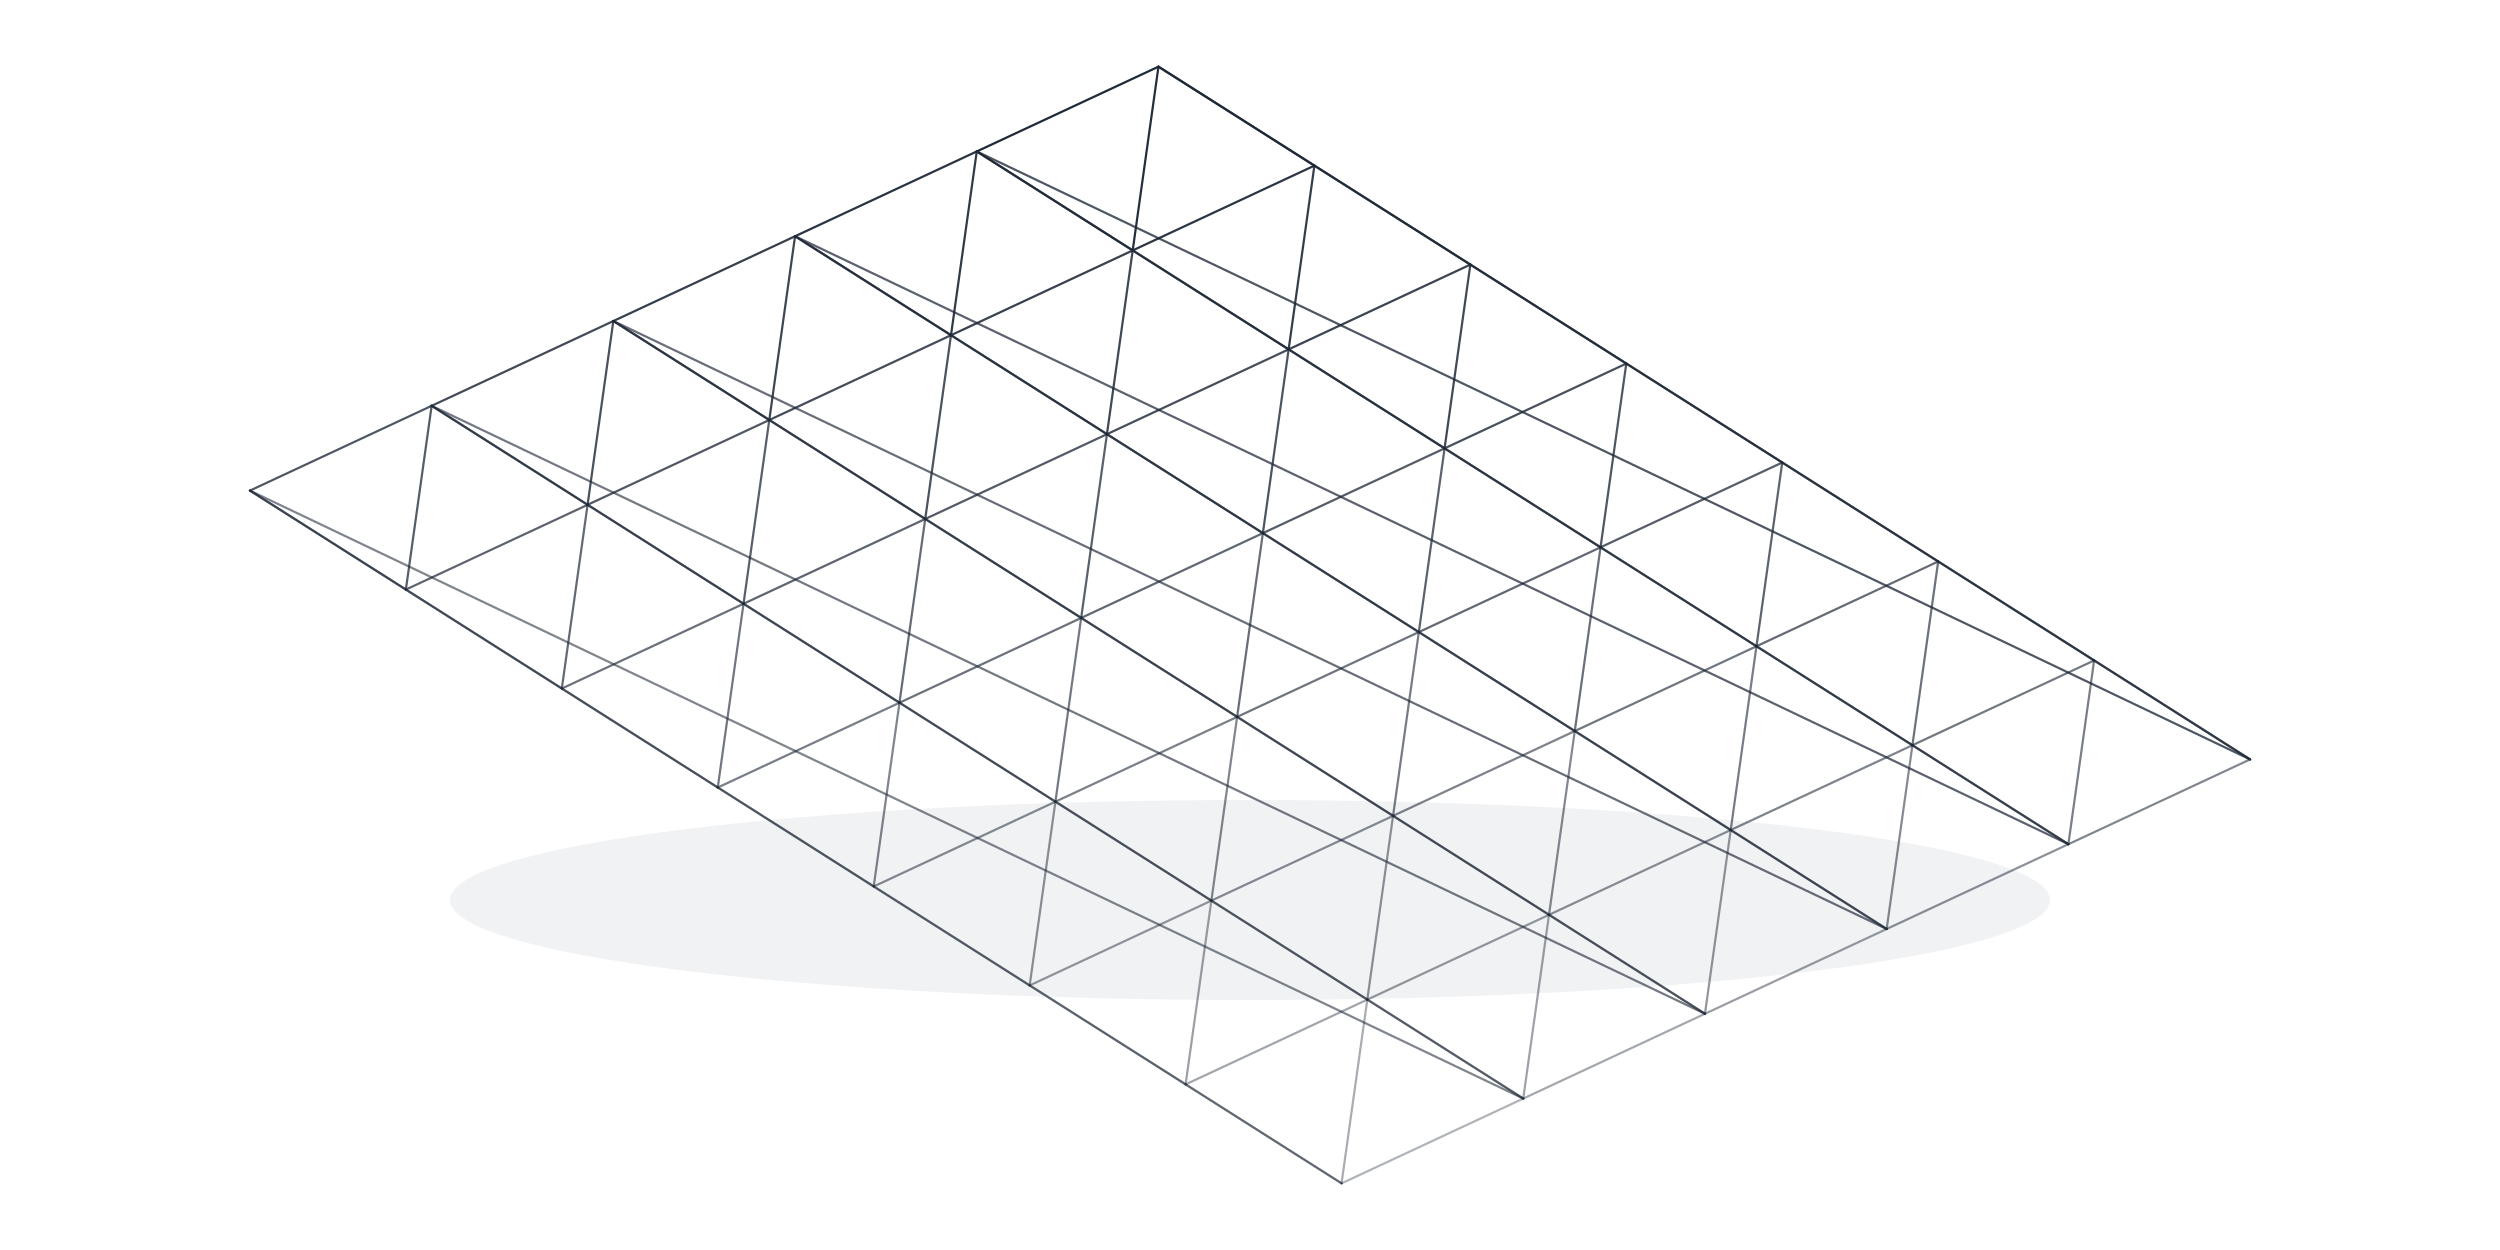
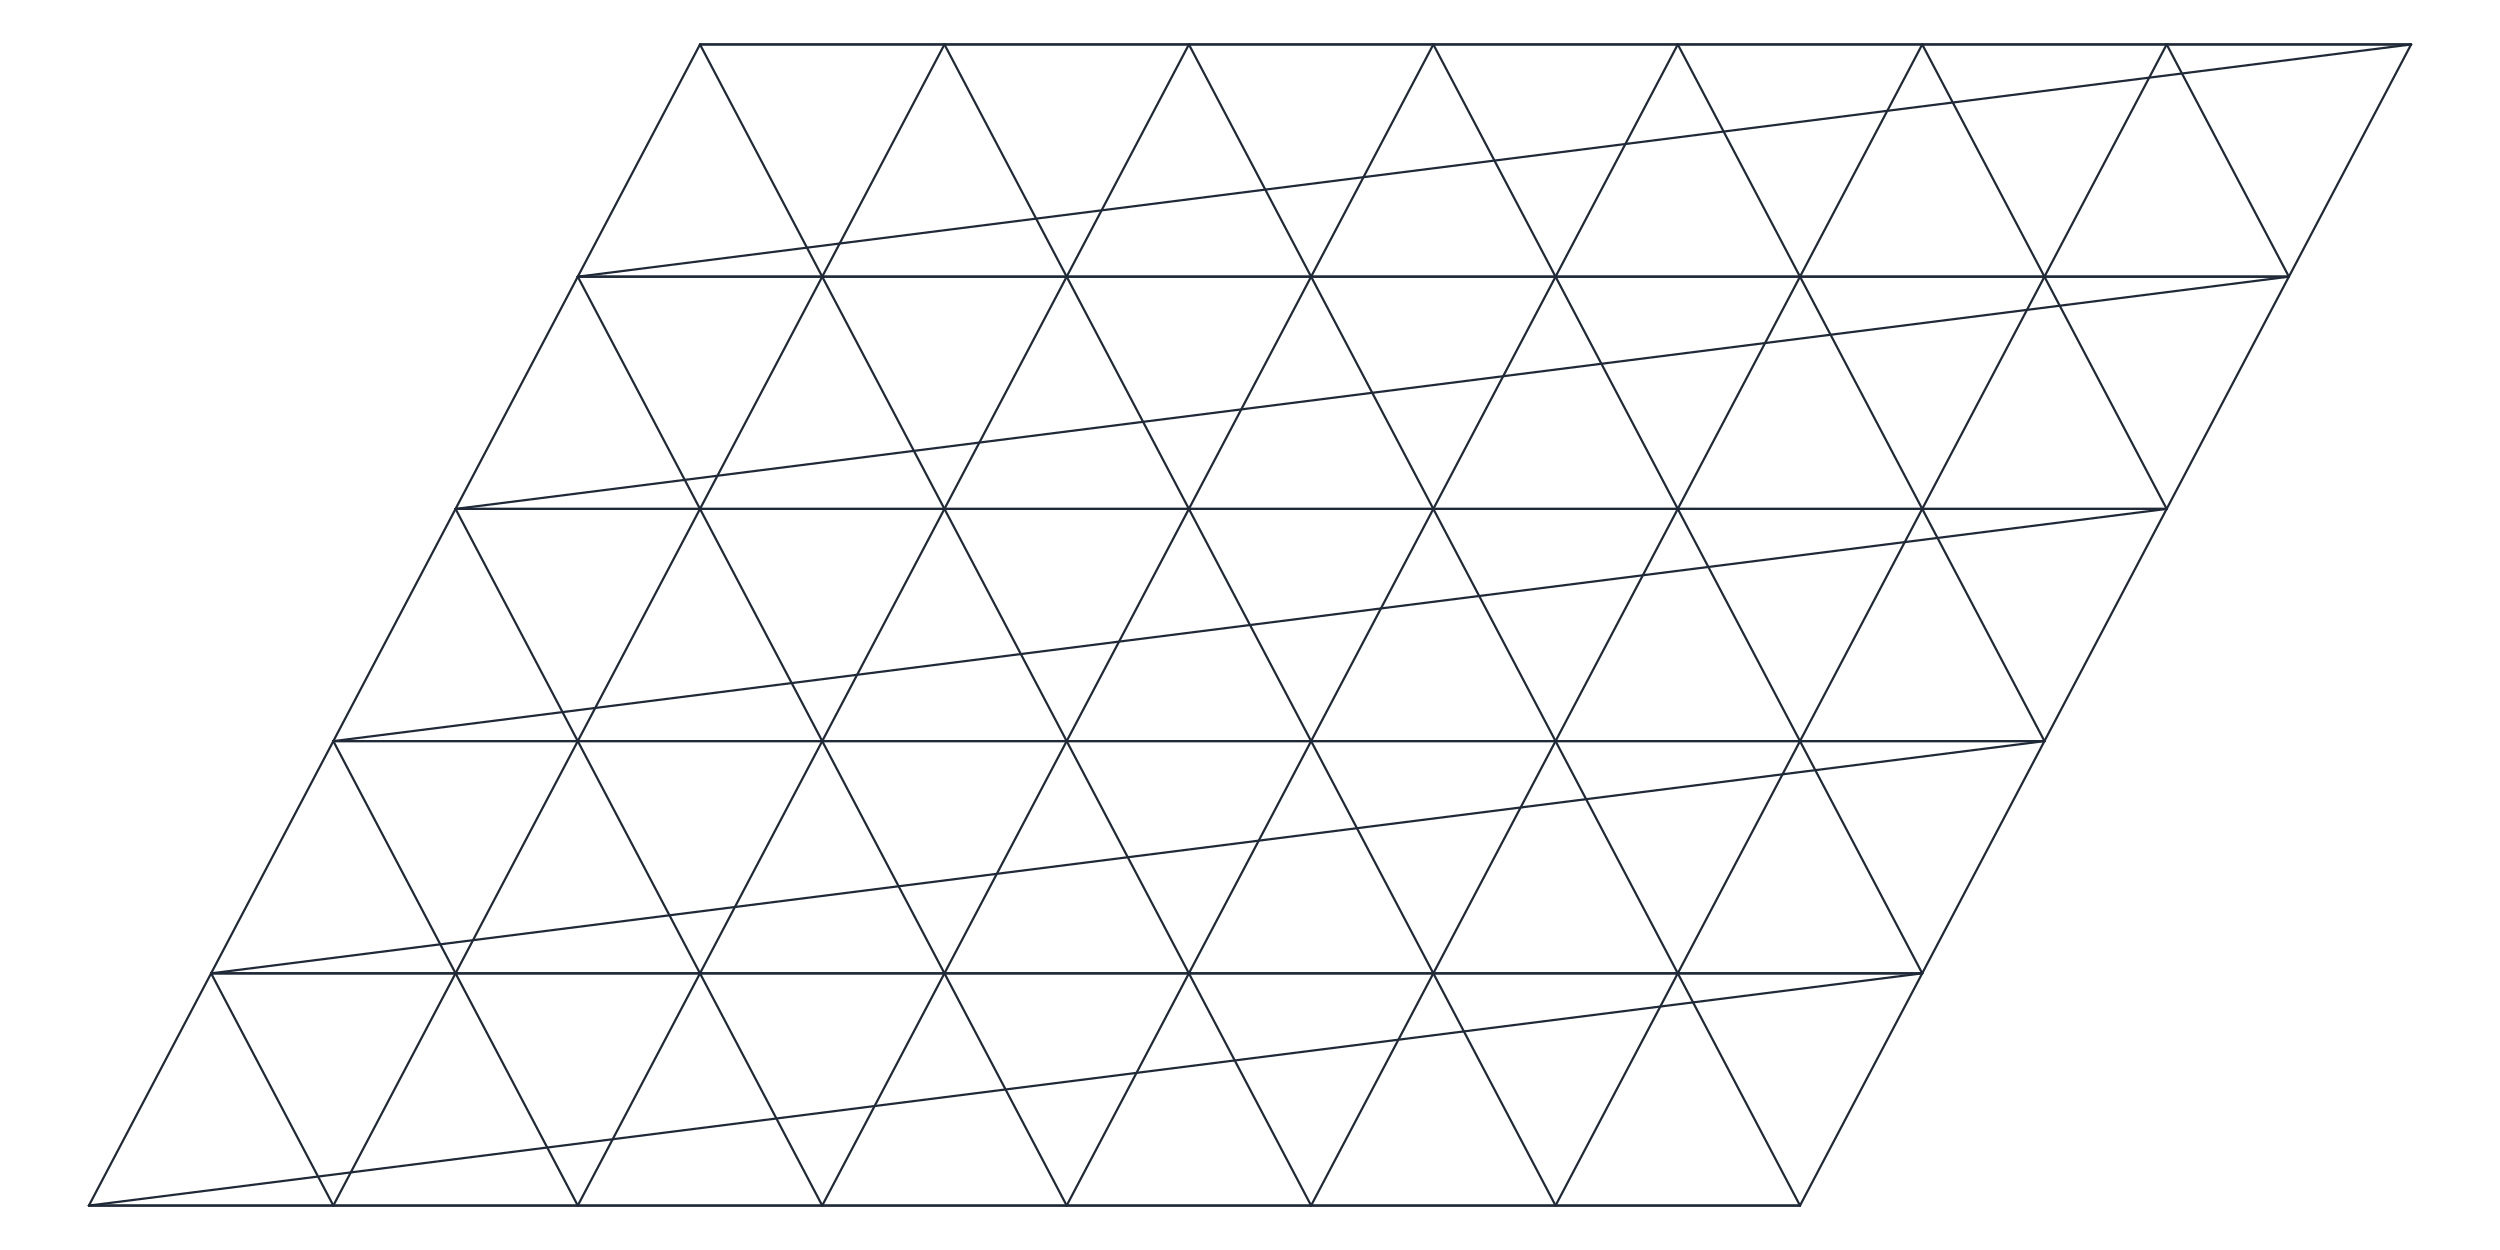
<svg xmlns="http://www.w3.org/2000/svg" width="900" height="450" viewBox="0 0 900 450" role="img" aria-label="CHANNEL8x5 grid">
  <rect width="100%" height="100%" fill="#ffffff" />
-   <ellipse cx="450.000" cy="324.000" rx="288.000" ry="36.000" fill="#e5e7eb" opacity="0.55" />
  <g fill="none" stroke="#1f2937" stroke-width="0.8" stroke-linecap="round" stroke-linejoin="round">
-     <line x1="482.955" y1="426.000" x2="548.369" y2="395.477" stroke-opacity="0.350" />
-     <line x1="426.815" y1="390.373" x2="482.955" y2="426.000" stroke-opacity="0.354" />
-     <line x1="482.955" y1="426.000" x2="492.229" y2="359.851" stroke-opacity="0.381" />
-     <line x1="548.369" y1="395.477" x2="613.783" y2="364.954" stroke-opacity="0.403" />
-     <line x1="492.229" y1="359.851" x2="548.369" y2="395.477" stroke-opacity="0.408" />
-     <line x1="426.815" y1="390.373" x2="492.229" y2="359.851" stroke-opacity="0.412" />
-     <line x1="370.675" y1="354.747" x2="426.815" y2="390.373" stroke-opacity="0.417" />
-     <line x1="548.369" y1="395.477" x2="557.643" y2="329.328" stroke-opacity="0.435" />
-     <line x1="426.815" y1="390.373" x2="436.089" y2="324.224" stroke-opacity="0.444" />
-     <line x1="613.783" y1="364.954" x2="679.197" y2="334.432" stroke-opacity="0.457" />
-     <line x1="557.643" y1="329.328" x2="613.783" y2="364.954" stroke-opacity="0.461" />
-     <line x1="492.229" y1="359.851" x2="557.643" y2="329.328" stroke-opacity="0.466" />
-     <line x1="436.089" y1="324.224" x2="492.229" y2="359.851" stroke-opacity="0.470" />
-     <line x1="370.675" y1="354.747" x2="436.089" y2="324.224" stroke-opacity="0.475" />
-     <line x1="314.535" y1="319.120" x2="370.675" y2="354.747" stroke-opacity="0.479" />
-     <line x1="613.783" y1="364.954" x2="623.057" y2="298.805" stroke-opacity="0.488" />
-     <line x1="492.229" y1="359.851" x2="501.503" y2="293.701" stroke-opacity="0.497" />
-     <line x1="370.675" y1="354.747" x2="379.949" y2="288.597" stroke-opacity="0.506" />
-     <line x1="679.197" y1="334.432" x2="744.611" y2="303.909" stroke-opacity="0.510" />
-     <line x1="623.057" y1="298.805" x2="679.197" y2="334.432" stroke-opacity="0.515" />
-     <line x1="557.643" y1="329.328" x2="623.057" y2="298.805" stroke-opacity="0.519" />
-     <line x1="501.503" y1="293.701" x2="557.643" y2="329.328" stroke-opacity="0.524" />
-     <line x1="436.089" y1="324.224" x2="501.503" y2="293.701" stroke-opacity="0.528" />
-     <line x1="379.949" y1="288.597" x2="436.089" y2="324.224" stroke-opacity="0.533" />
-     <line x1="314.535" y1="319.120" x2="379.949" y2="288.597" stroke-opacity="0.537" />
-     <line x1="679.197" y1="334.432" x2="688.471" y2="268.282" stroke-opacity="0.541" />
-     <line x1="258.395" y1="283.494" x2="314.535" y2="319.120" stroke-opacity="0.541" />
-     <line x1="89.975" y1="176.614" x2="482.955" y2="426.000" stroke-opacity="0.541" />
-     <line x1="557.643" y1="329.328" x2="566.917" y2="263.179" stroke-opacity="0.550" />
-     <line x1="436.089" y1="324.224" x2="445.363" y2="258.075" stroke-opacity="0.559" />
-     <line x1="744.611" y1="303.909" x2="810.025" y2="273.386" stroke-opacity="0.564" />
-     <line x1="688.471" y1="268.282" x2="744.611" y2="303.909" stroke-opacity="0.568" />
-     <line x1="314.535" y1="319.120" x2="323.809" y2="252.971" stroke-opacity="0.568" />
-     <line x1="89.975" y1="176.614" x2="548.369" y2="395.477" stroke-opacity="0.568" />
-     <line x1="623.057" y1="298.805" x2="688.471" y2="268.282" stroke-opacity="0.573" />
-     <line x1="566.917" y1="263.179" x2="623.057" y2="298.805" stroke-opacity="0.577" />
-     <line x1="501.503" y1="293.701" x2="566.917" y2="263.179" stroke-opacity="0.581" />
-     <line x1="445.363" y1="258.075" x2="501.503" y2="293.701" stroke-opacity="0.586" />
-     <line x1="379.949" y1="288.597" x2="445.363" y2="258.075" stroke-opacity="0.590" />
-     <line x1="744.611" y1="303.909" x2="753.885" y2="237.760" stroke-opacity="0.595" />
-     <line x1="155.389" y1="146.091" x2="548.369" y2="395.477" stroke-opacity="0.595" />
-     <line x1="323.809" y1="252.971" x2="379.949" y2="288.597" stroke-opacity="0.595" />
-     <line x1="258.395" y1="283.494" x2="323.809" y2="252.971" stroke-opacity="0.599" />
-     <line x1="623.057" y1="298.805" x2="632.331" y2="232.656" stroke-opacity="0.604" />
-     <line x1="202.255" y1="247.867" x2="258.395" y2="283.494" stroke-opacity="0.604" />
-     <line x1="501.503" y1="293.701" x2="510.777" y2="227.552" stroke-opacity="0.613" />
-     <line x1="753.885" y1="237.760" x2="810.025" y2="273.386" stroke-opacity="0.622" />
-     <line x1="379.949" y1="288.597" x2="389.223" y2="222.448" stroke-opacity="0.622" />
-     <line x1="155.389" y1="146.091" x2="613.783" y2="364.954" stroke-opacity="0.622" />
-     <line x1="688.471" y1="268.282" x2="753.885" y2="237.760" stroke-opacity="0.626" />
-     <line x1="632.331" y1="232.656" x2="688.471" y2="268.282" stroke-opacity="0.630" />
-     <line x1="258.395" y1="283.494" x2="267.669" y2="217.344" stroke-opacity="0.631" />
-     <line x1="566.917" y1="263.179" x2="632.331" y2="232.656" stroke-opacity="0.635" />
-     <line x1="510.777" y1="227.552" x2="566.917" y2="263.179" stroke-opacity="0.639" />
-     <line x1="445.363" y1="258.075" x2="510.777" y2="227.552" stroke-opacity="0.644" />
-     <line x1="220.803" y1="115.568" x2="613.783" y2="364.954" stroke-opacity="0.648" />
-     <line x1="389.223" y1="222.448" x2="445.363" y2="258.075" stroke-opacity="0.648" />
-     <line x1="323.809" y1="252.971" x2="389.223" y2="222.448" stroke-opacity="0.653" />
-     <line x1="688.471" y1="268.282" x2="697.745" y2="202.133" stroke-opacity="0.657" />
-     <line x1="267.669" y1="217.344" x2="323.809" y2="252.971" stroke-opacity="0.657" />
-     <line x1="202.255" y1="247.867" x2="267.669" y2="217.344" stroke-opacity="0.662" />
-     <line x1="566.917" y1="263.179" x2="576.191" y2="197.029" stroke-opacity="0.666" />
-     <line x1="146.115" y1="212.240" x2="202.255" y2="247.867" stroke-opacity="0.666" />
-     <line x1="220.803" y1="115.568" x2="679.197" y2="334.432" stroke-opacity="0.675" />
-     <line x1="445.363" y1="258.075" x2="454.637" y2="191.925" stroke-opacity="0.675" />
-     <line x1="697.745" y1="202.133" x2="753.885" y2="237.760" stroke-opacity="0.684" />
-     <line x1="323.809" y1="252.971" x2="333.083" y2="186.821" stroke-opacity="0.684" />
-     <line x1="632.331" y1="232.656" x2="697.745" y2="202.133" stroke-opacity="0.688" />
-     <line x1="576.191" y1="197.029" x2="632.331" y2="232.656" stroke-opacity="0.693" />
-     <line x1="202.255" y1="247.867" x2="211.529" y2="181.718" stroke-opacity="0.693" />
-     <line x1="510.777" y1="227.552" x2="576.191" y2="197.029" stroke-opacity="0.697" />
-     <line x1="286.217" y1="85.046" x2="679.197" y2="334.432" stroke-opacity="0.702" />
-     <line x1="454.637" y1="191.925" x2="510.777" y2="227.552" stroke-opacity="0.702" />
-     <line x1="389.223" y1="222.448" x2="454.637" y2="191.925" stroke-opacity="0.706" />
-     <line x1="333.083" y1="186.821" x2="389.223" y2="222.448" stroke-opacity="0.711" />
-     <line x1="267.669" y1="217.344" x2="333.083" y2="186.821" stroke-opacity="0.715" />
-     <line x1="632.331" y1="232.656" x2="641.605" y2="166.506" stroke-opacity="0.719" />
-     <line x1="211.529" y1="181.718" x2="267.669" y2="217.344" stroke-opacity="0.720" />
-     <line x1="146.115" y1="212.240" x2="211.529" y2="181.718" stroke-opacity="0.724" />
-     <line x1="286.217" y1="85.046" x2="744.611" y2="303.909" stroke-opacity="0.728" />
-     <line x1="510.777" y1="227.552" x2="520.051" y2="161.403" stroke-opacity="0.728" />
-     <line x1="89.975" y1="176.614" x2="146.115" y2="212.240" stroke-opacity="0.728" />
-     <line x1="389.223" y1="222.448" x2="398.497" y2="156.299" stroke-opacity="0.737" />
-     <line x1="641.605" y1="166.506" x2="697.745" y2="202.133" stroke-opacity="0.746" />
-     <line x1="267.669" y1="217.344" x2="276.943" y2="151.195" stroke-opacity="0.746" />
-     <line x1="576.191" y1="197.029" x2="641.605" y2="166.506" stroke-opacity="0.751" />
-     <line x1="351.631" y1="54.523" x2="744.611" y2="303.909" stroke-opacity="0.755" />
-     <line x1="520.051" y1="161.403" x2="576.191" y2="197.029" stroke-opacity="0.755" />
-     <line x1="146.115" y1="212.240" x2="155.389" y2="146.091" stroke-opacity="0.755" />
-     <line x1="454.637" y1="191.925" x2="520.051" y2="161.403" stroke-opacity="0.760" />
-     <line x1="398.497" y1="156.299" x2="454.637" y2="191.925" stroke-opacity="0.764" />
-     <line x1="333.083" y1="186.821" x2="398.497" y2="156.299" stroke-opacity="0.769" />
-     <line x1="276.943" y1="151.195" x2="333.083" y2="186.821" stroke-opacity="0.773" />
-     <line x1="211.529" y1="181.718" x2="276.943" y2="151.195" stroke-opacity="0.777" />
-     <line x1="351.631" y1="54.523" x2="810.025" y2="273.386" stroke-opacity="0.782" />
-     <line x1="576.191" y1="197.029" x2="585.465" y2="130.880" stroke-opacity="0.782" />
-     <line x1="155.389" y1="146.091" x2="211.529" y2="181.718" stroke-opacity="0.782" />
-     <line x1="89.975" y1="176.614" x2="155.389" y2="146.091" stroke-opacity="0.786" />
-     <line x1="454.637" y1="191.925" x2="463.911" y2="125.776" stroke-opacity="0.791" />
-     <line x1="333.083" y1="186.821" x2="342.357" y2="120.672" stroke-opacity="0.800" />
-     <line x1="585.465" y1="130.880" x2="641.605" y2="166.506" stroke-opacity="0.809" />
-     <line x1="417.045" y1="24.000" x2="810.025" y2="273.386" stroke-opacity="0.809" />
-     <line x1="211.529" y1="181.718" x2="220.803" y2="115.568" stroke-opacity="0.809" />
-     <line x1="520.051" y1="161.403" x2="585.465" y2="130.880" stroke-opacity="0.813" />
-     <line x1="463.911" y1="125.776" x2="520.051" y2="161.403" stroke-opacity="0.817" />
-     <line x1="398.497" y1="156.299" x2="463.911" y2="125.776" stroke-opacity="0.822" />
-     <line x1="342.357" y1="120.672" x2="398.497" y2="156.299" stroke-opacity="0.826" />
-     <line x1="276.943" y1="151.195" x2="342.357" y2="120.672" stroke-opacity="0.831" />
-     <line x1="220.803" y1="115.568" x2="276.943" y2="151.195" stroke-opacity="0.835" />
-     <line x1="155.389" y1="146.091" x2="220.803" y2="115.568" stroke-opacity="0.840" />
-     <line x1="520.051" y1="161.403" x2="529.325" y2="95.253" stroke-opacity="0.844" />
-     <line x1="398.497" y1="156.299" x2="407.771" y2="90.149" stroke-opacity="0.853" />
-     <line x1="276.943" y1="151.195" x2="286.217" y2="85.046" stroke-opacity="0.862" />
-     <line x1="529.325" y1="95.253" x2="585.465" y2="130.880" stroke-opacity="0.871" />
-     <line x1="463.911" y1="125.776" x2="529.325" y2="95.253" stroke-opacity="0.875" />
-     <line x1="407.771" y1="90.149" x2="463.911" y2="125.776" stroke-opacity="0.880" />
-     <line x1="342.357" y1="120.672" x2="407.771" y2="90.149" stroke-opacity="0.884" />
-     <line x1="286.217" y1="85.046" x2="342.357" y2="120.672" stroke-opacity="0.889" />
-     <line x1="220.803" y1="115.568" x2="286.217" y2="85.046" stroke-opacity="0.893" />
-     <line x1="463.911" y1="125.776" x2="473.185" y2="59.627" stroke-opacity="0.906" />
-     <line x1="342.357" y1="120.672" x2="351.631" y2="54.523" stroke-opacity="0.915" />
-     <line x1="473.185" y1="59.627" x2="529.325" y2="95.253" stroke-opacity="0.933" />
-     <line x1="407.771" y1="90.149" x2="473.185" y2="59.627" stroke-opacity="0.938" />
-     <line x1="351.631" y1="54.523" x2="407.771" y2="90.149" stroke-opacity="0.942" />
-     <line x1="286.217" y1="85.046" x2="351.631" y2="54.523" stroke-opacity="0.947" />
-     <line x1="407.771" y1="90.149" x2="417.045" y2="24.000" stroke-opacity="0.969" />
-     <line x1="417.045" y1="24.000" x2="473.185" y2="59.627" stroke-opacity="0.996" />
-     <line x1="351.631" y1="54.523" x2="417.045" y2="24.000" stroke-opacity="1.000" />
+     <line x1="32.000" y1="434.000" x2="120.000" y2="434.000" />
+     <line x1="120.000" y1="434.000" x2="76.000" y2="350.400" />
+     <line x1="32.000" y1="434.000" x2="76.000" y2="350.400" />
+     <line x1="120.000" y1="434.000" x2="164.000" y2="350.400" />
+     <line x1="76.000" y1="350.400" x2="164.000" y2="350.400" />
+     <line x1="120.000" y1="434.000" x2="208.000" y2="434.000" />
+     <line x1="208.000" y1="434.000" x2="164.000" y2="350.400" />
+     <line x1="208.000" y1="434.000" x2="252.000" y2="350.400" />
+     <line x1="164.000" y1="350.400" x2="252.000" y2="350.400" />
+     <line x1="208.000" y1="434.000" x2="296.000" y2="434.000" />
+     <line x1="296.000" y1="434.000" x2="252.000" y2="350.400" />
+     <line x1="296.000" y1="434.000" x2="340.000" y2="350.400" />
+     <line x1="252.000" y1="350.400" x2="340.000" y2="350.400" />
+     <line x1="296.000" y1="434.000" x2="384.000" y2="434.000" />
+     <line x1="384.000" y1="434.000" x2="340.000" y2="350.400" />
+     <line x1="384.000" y1="434.000" x2="428.000" y2="350.400" />
+     <line x1="340.000" y1="350.400" x2="428.000" y2="350.400" />
+     <line x1="384.000" y1="434.000" x2="472.000" y2="434.000" />
+     <line x1="472.000" y1="434.000" x2="428.000" y2="350.400" />
+     <line x1="472.000" y1="434.000" x2="516.000" y2="350.400" />
+     <line x1="428.000" y1="350.400" x2="516.000" y2="350.400" />
+     <line x1="472.000" y1="434.000" x2="560.000" y2="434.000" />
+     <line x1="560.000" y1="434.000" x2="516.000" y2="350.400" />
+     <line x1="560.000" y1="434.000" x2="604.000" y2="350.400" />
+     <line x1="516.000" y1="350.400" x2="604.000" y2="350.400" />
+     <line x1="560.000" y1="434.000" x2="648.000" y2="434.000" />
+     <line x1="648.000" y1="434.000" x2="604.000" y2="350.400" />
+     <line x1="648.000" y1="434.000" x2="692.000" y2="350.400" />
+     <line x1="604.000" y1="350.400" x2="692.000" y2="350.400" />
+     <line x1="32.000" y1="434.000" x2="648.000" y2="434.000" />
+     <line x1="32.000" y1="434.000" x2="692.000" y2="350.400" />
+     <line x1="76.000" y1="350.400" x2="692.000" y2="350.400" />
+     <line x1="164.000" y1="350.400" x2="120.000" y2="266.800" />
+     <line x1="76.000" y1="350.400" x2="120.000" y2="266.800" />
+     <line x1="164.000" y1="350.400" x2="208.000" y2="266.800" />
+     <line x1="120.000" y1="266.800" x2="208.000" y2="266.800" />
+     <line x1="252.000" y1="350.400" x2="208.000" y2="266.800" />
+     <line x1="252.000" y1="350.400" x2="296.000" y2="266.800" />
+     <line x1="208.000" y1="266.800" x2="296.000" y2="266.800" />
+     <line x1="340.000" y1="350.400" x2="296.000" y2="266.800" />
+     <line x1="340.000" y1="350.400" x2="384.000" y2="266.800" />
+     <line x1="296.000" y1="266.800" x2="384.000" y2="266.800" />
+     <line x1="428.000" y1="350.400" x2="384.000" y2="266.800" />
+     <line x1="428.000" y1="350.400" x2="472.000" y2="266.800" />
+     <line x1="384.000" y1="266.800" x2="472.000" y2="266.800" />
+     <line x1="516.000" y1="350.400" x2="472.000" y2="266.800" />
+     <line x1="516.000" y1="350.400" x2="560.000" y2="266.800" />
+     <line x1="472.000" y1="266.800" x2="560.000" y2="266.800" />
+     <line x1="604.000" y1="350.400" x2="560.000" y2="266.800" />
+     <line x1="604.000" y1="350.400" x2="648.000" y2="266.800" />
+     <line x1="560.000" y1="266.800" x2="648.000" y2="266.800" />
+     <line x1="692.000" y1="350.400" x2="648.000" y2="266.800" />
+     <line x1="692.000" y1="350.400" x2="736.000" y2="266.800" />
+     <line x1="648.000" y1="266.800" x2="736.000" y2="266.800" />
+     <line x1="76.000" y1="350.400" x2="736.000" y2="266.800" />
+     <line x1="120.000" y1="266.800" x2="736.000" y2="266.800" />
+     <line x1="208.000" y1="266.800" x2="164.000" y2="183.200" />
+     <line x1="120.000" y1="266.800" x2="164.000" y2="183.200" />
+     <line x1="208.000" y1="266.800" x2="252.000" y2="183.200" />
+     <line x1="164.000" y1="183.200" x2="252.000" y2="183.200" />
+     <line x1="296.000" y1="266.800" x2="252.000" y2="183.200" />
+     <line x1="296.000" y1="266.800" x2="340.000" y2="183.200" />
+     <line x1="252.000" y1="183.200" x2="340.000" y2="183.200" />
+     <line x1="384.000" y1="266.800" x2="340.000" y2="183.200" />
+     <line x1="384.000" y1="266.800" x2="428.000" y2="183.200" />
+     <line x1="340.000" y1="183.200" x2="428.000" y2="183.200" />
+     <line x1="472.000" y1="266.800" x2="428.000" y2="183.200" />
+     <line x1="472.000" y1="266.800" x2="516.000" y2="183.200" />
+     <line x1="428.000" y1="183.200" x2="516.000" y2="183.200" />
+     <line x1="560.000" y1="266.800" x2="516.000" y2="183.200" />
+     <line x1="560.000" y1="266.800" x2="604.000" y2="183.200" />
+     <line x1="516.000" y1="183.200" x2="604.000" y2="183.200" />
+     <line x1="648.000" y1="266.800" x2="604.000" y2="183.200" />
+     <line x1="648.000" y1="266.800" x2="692.000" y2="183.200" />
+     <line x1="604.000" y1="183.200" x2="692.000" y2="183.200" />
+     <line x1="736.000" y1="266.800" x2="692.000" y2="183.200" />
+     <line x1="736.000" y1="266.800" x2="780.000" y2="183.200" />
+     <line x1="692.000" y1="183.200" x2="780.000" y2="183.200" />
+     <line x1="120.000" y1="266.800" x2="780.000" y2="183.200" />
+     <line x1="164.000" y1="183.200" x2="780.000" y2="183.200" />
+     <line x1="252.000" y1="183.200" x2="208.000" y2="99.600" />
+     <line x1="164.000" y1="183.200" x2="208.000" y2="99.600" />
+     <line x1="252.000" y1="183.200" x2="296.000" y2="99.600" />
+     <line x1="208.000" y1="99.600" x2="296.000" y2="99.600" />
+     <line x1="340.000" y1="183.200" x2="296.000" y2="99.600" />
+     <line x1="340.000" y1="183.200" x2="384.000" y2="99.600" />
+     <line x1="296.000" y1="99.600" x2="384.000" y2="99.600" />
+     <line x1="428.000" y1="183.200" x2="384.000" y2="99.600" />
+     <line x1="428.000" y1="183.200" x2="472.000" y2="99.600" />
+     <line x1="384.000" y1="99.600" x2="472.000" y2="99.600" />
+     <line x1="516.000" y1="183.200" x2="472.000" y2="99.600" />
+     <line x1="516.000" y1="183.200" x2="560.000" y2="99.600" />
+     <line x1="472.000" y1="99.600" x2="560.000" y2="99.600" />
+     <line x1="604.000" y1="183.200" x2="560.000" y2="99.600" />
+     <line x1="604.000" y1="183.200" x2="648.000" y2="99.600" />
+     <line x1="560.000" y1="99.600" x2="648.000" y2="99.600" />
+     <line x1="692.000" y1="183.200" x2="648.000" y2="99.600" />
+     <line x1="692.000" y1="183.200" x2="736.000" y2="99.600" />
+     <line x1="648.000" y1="99.600" x2="736.000" y2="99.600" />
+     <line x1="780.000" y1="183.200" x2="736.000" y2="99.600" />
+     <line x1="780.000" y1="183.200" x2="824.000" y2="99.600" />
+     <line x1="736.000" y1="99.600" x2="824.000" y2="99.600" />
+     <line x1="164.000" y1="183.200" x2="824.000" y2="99.600" />
+     <line x1="208.000" y1="99.600" x2="824.000" y2="99.600" />
+     <line x1="296.000" y1="99.600" x2="252.000" y2="16.000" />
+     <line x1="208.000" y1="99.600" x2="252.000" y2="16.000" />
+     <line x1="296.000" y1="99.600" x2="340.000" y2="16.000" />
+     <line x1="252.000" y1="16.000" x2="340.000" y2="16.000" />
+     <line x1="384.000" y1="99.600" x2="340.000" y2="16.000" />
+     <line x1="384.000" y1="99.600" x2="428.000" y2="16.000" />
+     <line x1="340.000" y1="16.000" x2="428.000" y2="16.000" />
+     <line x1="472.000" y1="99.600" x2="428.000" y2="16.000" />
+     <line x1="472.000" y1="99.600" x2="516.000" y2="16.000" />
+     <line x1="428.000" y1="16.000" x2="516.000" y2="16.000" />
+     <line x1="560.000" y1="99.600" x2="516.000" y2="16.000" />
+     <line x1="560.000" y1="99.600" x2="604.000" y2="16.000" />
+     <line x1="516.000" y1="16.000" x2="604.000" y2="16.000" />
+     <line x1="648.000" y1="99.600" x2="604.000" y2="16.000" />
+     <line x1="648.000" y1="99.600" x2="692.000" y2="16.000" />
+     <line x1="604.000" y1="16.000" x2="692.000" y2="16.000" />
+     <line x1="736.000" y1="99.600" x2="692.000" y2="16.000" />
+     <line x1="736.000" y1="99.600" x2="780.000" y2="16.000" />
+     <line x1="692.000" y1="16.000" x2="780.000" y2="16.000" />
+     <line x1="824.000" y1="99.600" x2="780.000" y2="16.000" />
+     <line x1="824.000" y1="99.600" x2="868.000" y2="16.000" />
+     <line x1="780.000" y1="16.000" x2="868.000" y2="16.000" />
+     <line x1="208.000" y1="99.600" x2="868.000" y2="16.000" />
+     <line x1="252.000" y1="16.000" x2="868.000" y2="16.000" />
  </g>
</svg>
